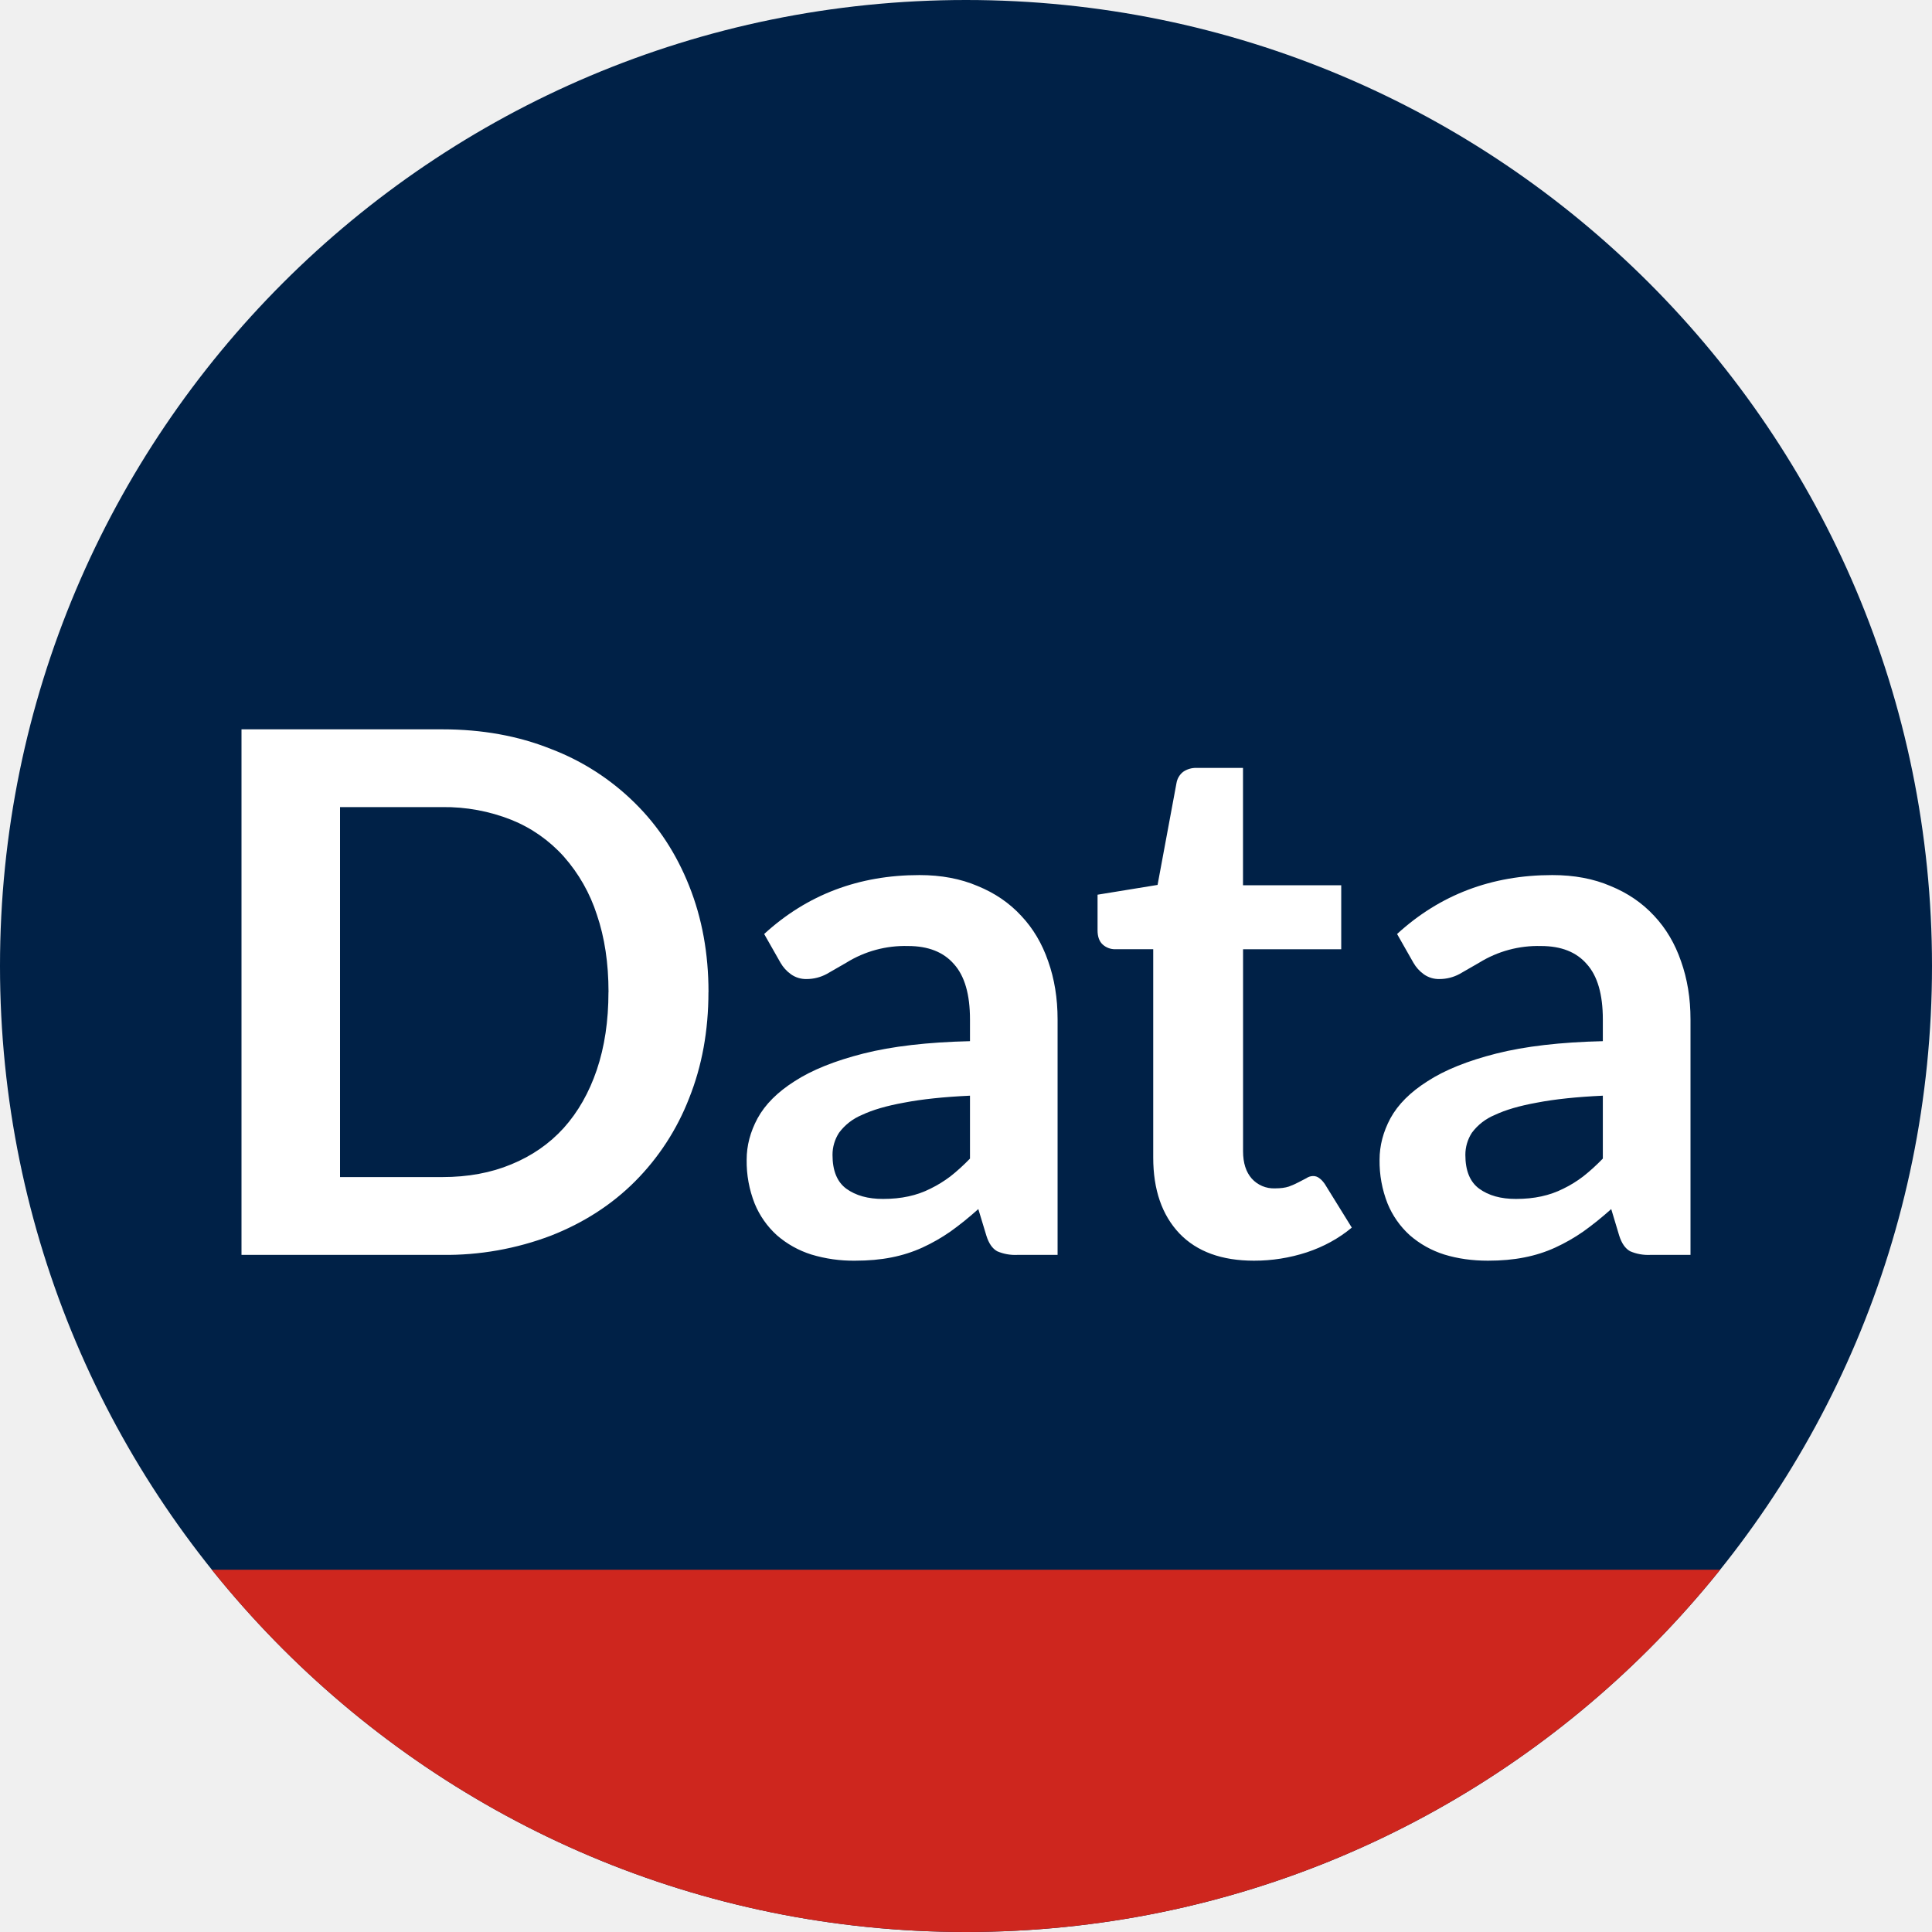
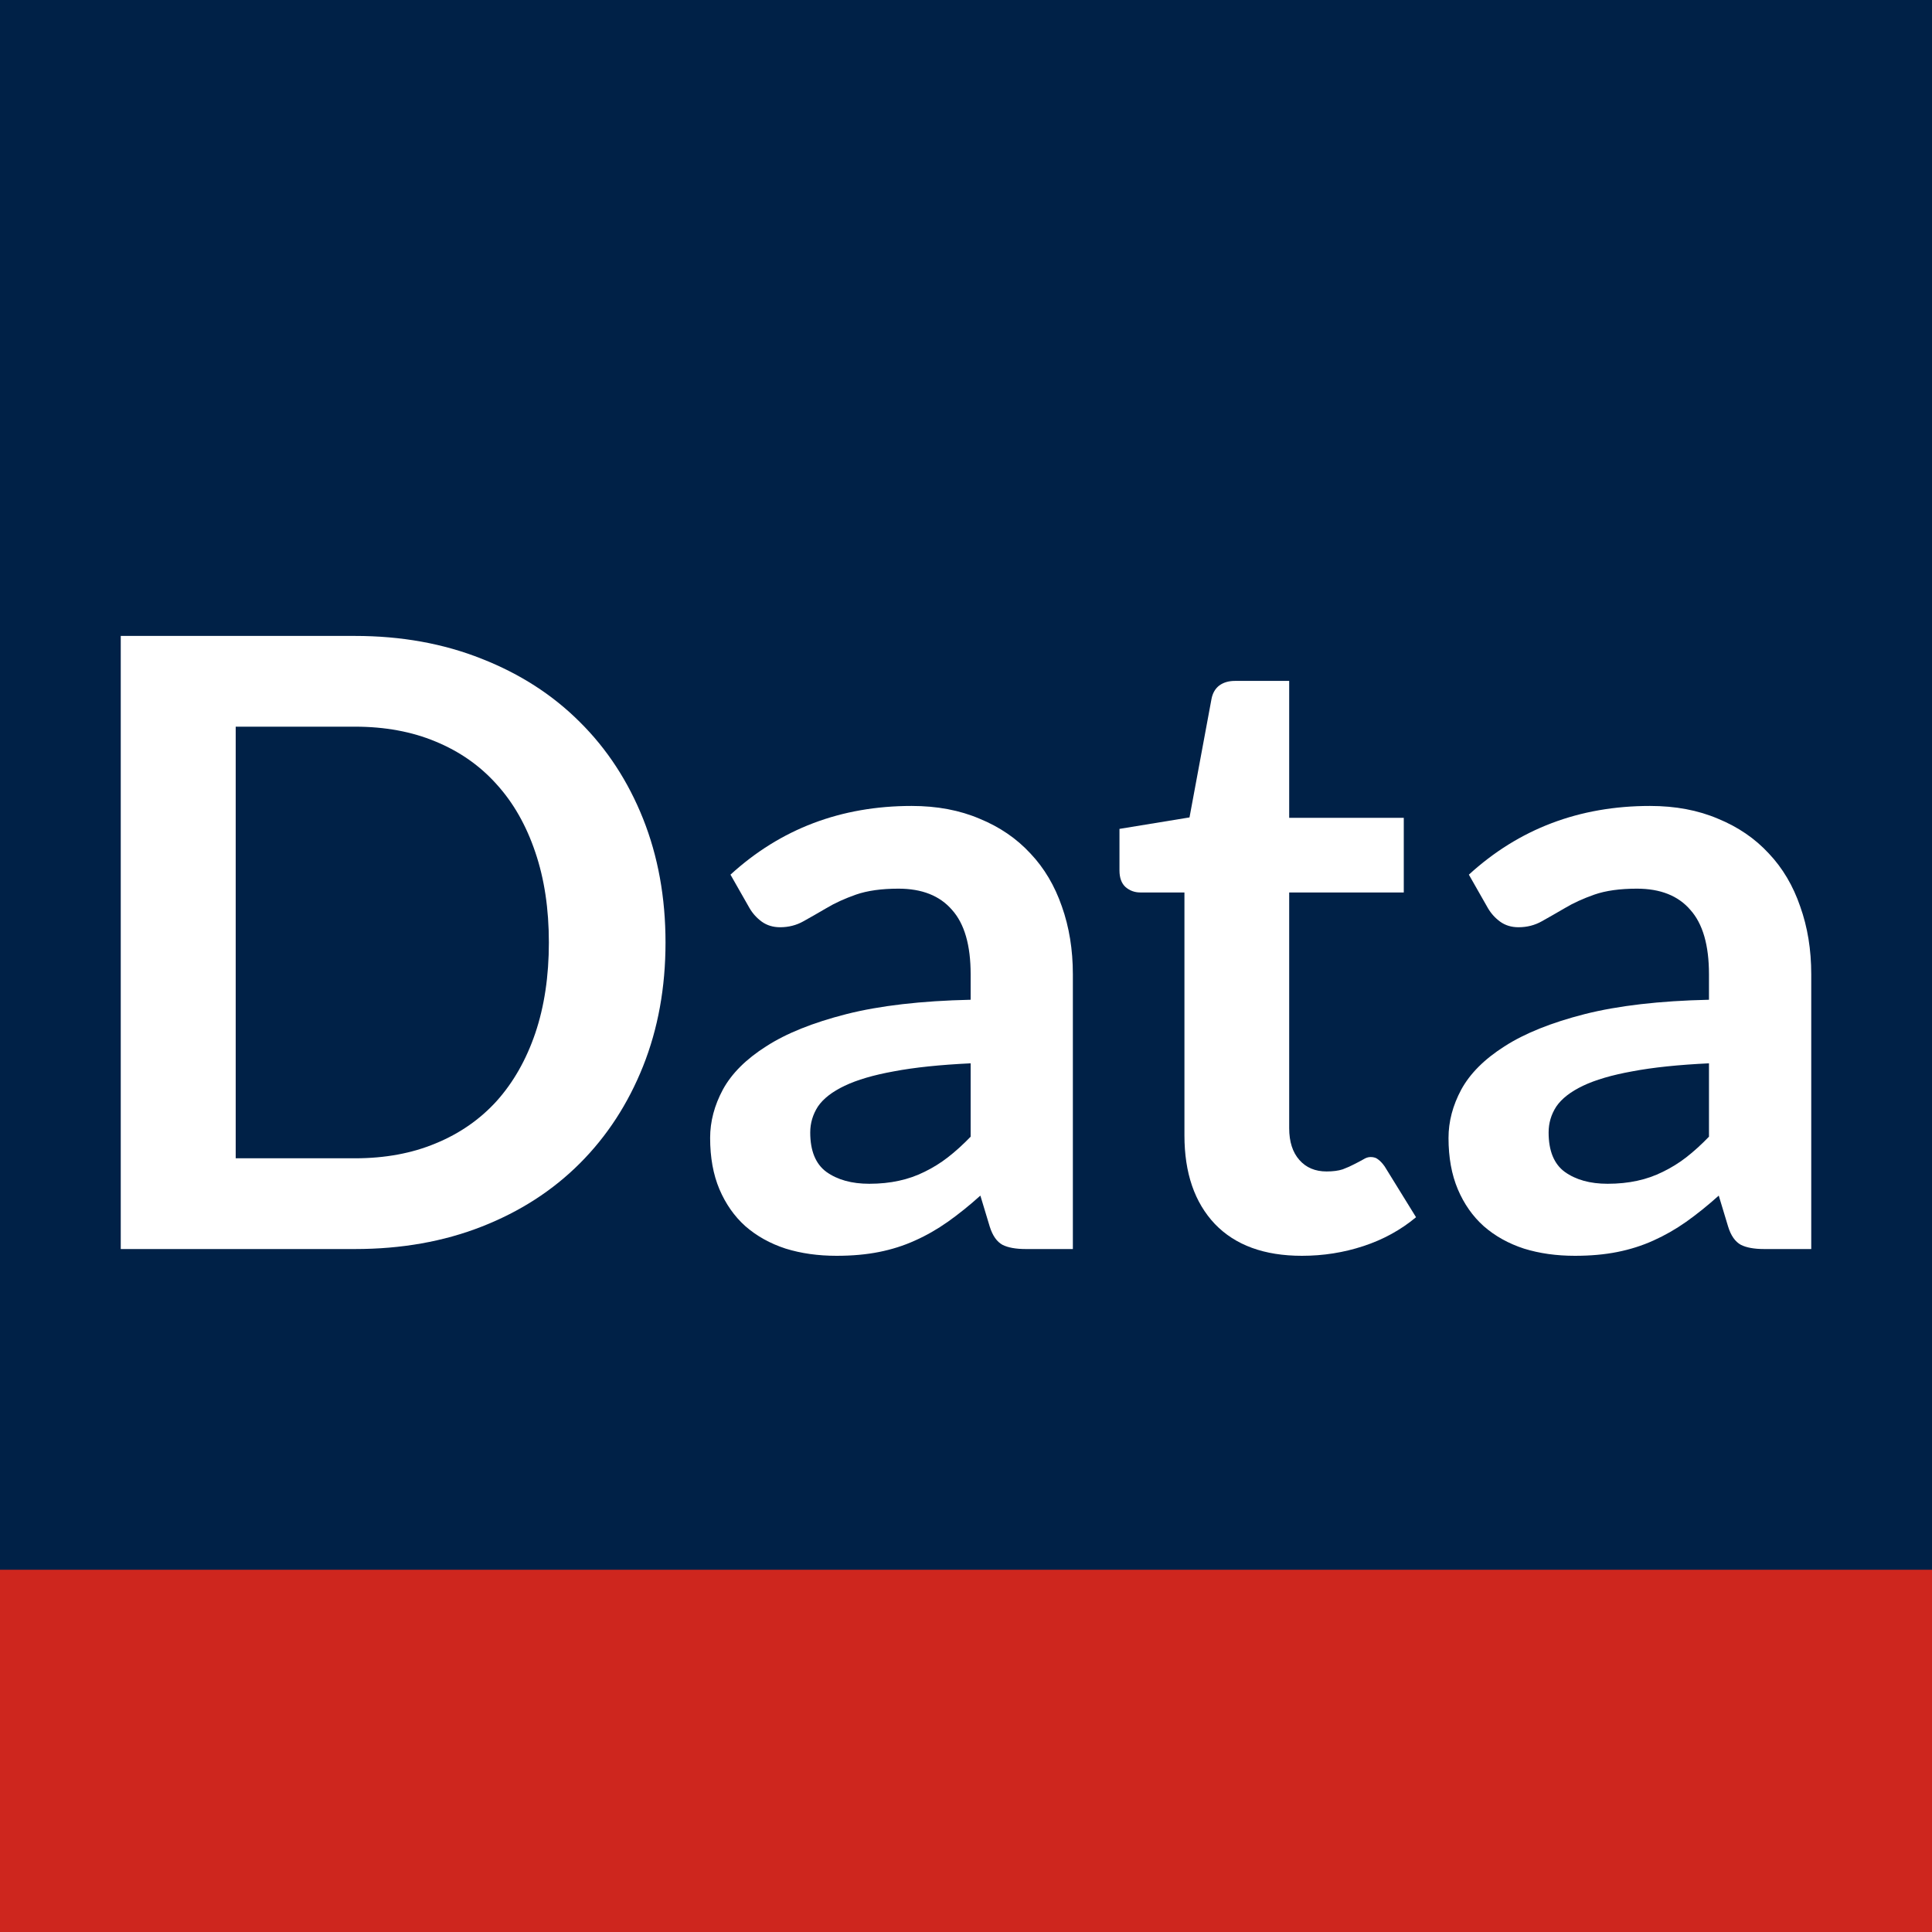
- <svg xmlns="http://www.w3.org/2000/svg" width="32" height="32" fill="none" viewBox="0 0 32 32">
-   <circle cx="16" cy="16" r="16" fill="#002147" />
-   <mask id="a" width="32" height="32" x="0" y="0" maskUnits="userSpaceOnUse" style="mask-type:alpha">
-     <circle cx="16" cy="16" r="16" fill="#002147" />
-   </mask>
-   <g mask="url(#a)">
-     <path fill="#ce261e" d="M0 26h32v6H0z" />
-   </g>
-   <path fill="#fff" d="M11.734 16.433q0 .957-.32 1.757a4 4 0 0 1-.897 1.379q-.578.578-1.391.897a4.9 4.9 0 0 1-1.801.319H4V12.08h3.325q.988 0 1.8.325a4 4 0 0 1 1.392.897q.579.57.898 1.372.32.801.32 1.758m-1.656 0q0-.717-.193-1.282a2.7 2.7 0 0 0-.548-.963 2.34 2.34 0 0 0-.868-.608 3 3 0 0 0-1.144-.211H5.632v6.128h1.693q.639 0 1.144-.211.512-.21.868-.602.356-.397.548-.963.193-.571.193-1.288m7.439 4.353h-.668a.75.75 0 0 1-.332-.06q-.12-.066-.18-.26l-.133-.439q-.234.21-.463.373a3 3 0 0 1-.464.265q-.242.11-.512.163-.271.054-.603.054a2.4 2.4 0 0 1-.723-.102 1.6 1.6 0 0 1-.572-.32 1.45 1.45 0 0 1-.367-.523 1.9 1.9 0 0 1-.133-.728q0-.35.181-.686.188-.344.614-.614.429-.278 1.139-.458t1.765-.205v-.36q0-.622-.265-.916-.26-.3-.76-.3a1.84 1.84 0 0 0-1.023.276l-.325.187a.7.7 0 0 1-.332.084.43.43 0 0 1-.259-.078.6.6 0 0 1-.175-.193l-.27-.475q1.065-.976 2.572-.976.54 0 .963.181.428.174.723.494.295.313.446.752.156.44.156.963zm-2.89-.927q.228 0 .42-.042.194-.042.362-.127a2 2 0 0 0 .332-.204q.162-.127.325-.295v-1.042q-.65.03-1.09.115-.435.078-.7.204a.9.9 0 0 0-.379.295.67.67 0 0 0-.108.367q0 .392.229.56.235.17.608.169m6.144 1.023q-.802 0-1.235-.451-.434-.458-.434-1.258v-3.45h-.627a.3.3 0 0 1-.21-.078q-.085-.078-.085-.235v-.59l.994-.162.313-1.685a.3.3 0 0 1 .109-.187.37.37 0 0 1 .223-.066h.77v1.944h1.627v1.06h-1.626v3.346q0 .289.144.452a.49.49 0 0 0 .386.162q.138 0 .229-.03.096-.036.162-.072l.127-.066a.2.2 0 0 1 .108-.036.16.16 0 0 1 .108.036q.044.03.09.096l.447.722q-.325.27-.747.41a2.8 2.8 0 0 1-.874.138M28 20.785h-.669a.75.75 0 0 1-.33-.06q-.121-.066-.182-.26l-.132-.439q-.235.21-.464.373a3 3 0 0 1-.464.265q-.24.11-.512.163-.27.054-.602.054-.391 0-.723-.102a1.6 1.6 0 0 1-.572-.32 1.45 1.45 0 0 1-.367-.523 1.9 1.9 0 0 1-.133-.728q0-.35.18-.686.188-.344.615-.614.428-.278 1.139-.458.71-.18 1.764-.205v-.36q0-.622-.265-.916-.258-.3-.759-.3a1.85 1.85 0 0 0-1.024.276q-.174.102-.325.187a.7.7 0 0 1-.331.084.43.43 0 0 1-.26-.078.6.6 0 0 1-.174-.193l-.27-.475q1.065-.976 2.571-.976.543 0 .964.181.427.174.723.494.294.313.445.752.157.44.157.963zm-2.891-.927q.229 0 .421-.042.194-.042.362-.127.174-.084.331-.204.162-.127.325-.295v-1.042q-.65.03-1.09.115-.434.078-.699.204a.9.9 0 0 0-.38.295.67.67 0 0 0-.108.367q0 .392.23.56.234.17.608.169" />
+ <svg xmlns="http://www.w3.org/2000/svg" width="32" height="32" viewBox="0 0 32 32" fill="none">
+   <rect width="32" height="32" fill="#002147" />
+   <path d="M11.023 15.611C11.023 16.355 10.899 17.039 10.651 17.661C10.402 18.284 10.053 18.82 9.604 19.269C9.154 19.719 8.613 20.068 7.98 20.316C7.348 20.564 6.647 20.688 5.879 20.688H2V10.533H5.879C6.647 10.533 7.348 10.66 7.98 10.912C8.613 11.161 9.154 11.509 9.604 11.959C10.053 12.404 10.402 12.937 10.651 13.56C10.899 14.183 11.023 14.866 11.023 15.611ZM9.091 15.611C9.091 15.053 9.016 14.555 8.866 14.115C8.716 13.67 8.503 13.296 8.226 12.991C7.95 12.682 7.612 12.446 7.214 12.282C6.821 12.118 6.376 12.036 5.879 12.036H3.904V19.185H5.879C6.376 19.185 6.821 19.103 7.214 18.939C7.612 18.776 7.95 18.541 8.226 18.237C8.503 17.928 8.716 17.553 8.866 17.113C9.016 16.669 9.091 16.168 9.091 15.611Z" fill="white" />
+   <path d="M17.77 20.688H16.99C16.826 20.688 16.697 20.665 16.604 20.618C16.51 20.566 16.44 20.466 16.393 20.316L16.238 19.803C16.056 19.967 15.875 20.112 15.697 20.238C15.524 20.36 15.344 20.463 15.156 20.547C14.969 20.632 14.77 20.695 14.559 20.737C14.348 20.779 14.114 20.8 13.856 20.8C13.552 20.8 13.271 20.761 13.013 20.681C12.755 20.597 12.533 20.473 12.345 20.309C12.162 20.145 12.02 19.941 11.916 19.698C11.813 19.454 11.762 19.171 11.762 18.848C11.762 18.576 11.832 18.31 11.973 18.047C12.118 17.781 12.357 17.542 12.69 17.331C13.022 17.116 13.465 16.938 14.018 16.797C14.57 16.657 15.257 16.577 16.077 16.559V16.137C16.077 15.655 15.974 15.299 15.768 15.07C15.566 14.836 15.271 14.719 14.882 14.719C14.601 14.719 14.367 14.752 14.179 14.817C13.992 14.883 13.828 14.957 13.687 15.042C13.552 15.121 13.425 15.194 13.308 15.259C13.191 15.325 13.062 15.358 12.921 15.358C12.804 15.358 12.704 15.327 12.619 15.267C12.535 15.206 12.467 15.131 12.415 15.042L12.099 14.487C12.928 13.729 13.929 13.349 15.1 13.349C15.521 13.349 15.896 13.42 16.224 13.56C16.557 13.696 16.838 13.888 17.067 14.136C17.297 14.379 17.47 14.672 17.588 15.014C17.709 15.355 17.77 15.73 17.77 16.137V20.688ZM14.397 19.607C14.575 19.607 14.739 19.59 14.889 19.557C15.039 19.525 15.18 19.475 15.311 19.41C15.447 19.344 15.575 19.265 15.697 19.171C15.824 19.073 15.95 18.958 16.077 18.827V17.612C15.571 17.636 15.147 17.68 14.805 17.745C14.467 17.806 14.196 17.886 13.99 17.984C13.783 18.083 13.636 18.197 13.547 18.328C13.463 18.459 13.42 18.602 13.42 18.757C13.42 19.061 13.509 19.279 13.687 19.41C13.87 19.541 14.107 19.607 14.397 19.607Z" fill="white" />
+   <path d="M21.564 20.8C20.941 20.8 20.461 20.625 20.123 20.274C19.786 19.918 19.618 19.429 19.618 18.806V14.782H18.887C18.793 14.782 18.711 14.752 18.641 14.691C18.575 14.63 18.542 14.539 18.542 14.417V13.729L19.702 13.539L20.067 11.573C20.086 11.479 20.128 11.406 20.194 11.355C20.264 11.303 20.351 11.278 20.454 11.278H21.353V13.546H23.251V14.782H21.353V18.686C21.353 18.911 21.41 19.087 21.522 19.213C21.634 19.34 21.784 19.403 21.972 19.403C22.079 19.403 22.169 19.391 22.239 19.368C22.314 19.34 22.377 19.311 22.428 19.284C22.485 19.255 22.534 19.23 22.576 19.206C22.618 19.178 22.66 19.164 22.703 19.164C22.754 19.164 22.796 19.178 22.829 19.206C22.862 19.23 22.897 19.267 22.934 19.319L23.454 20.161C23.201 20.372 22.911 20.531 22.583 20.639C22.255 20.747 21.916 20.8 21.564 20.8Z" fill="white" />
+   <path d="M30 20.688H29.22C29.056 20.688 28.927 20.665 28.834 20.618C28.74 20.566 28.669 20.466 28.623 20.316L28.468 19.803C28.285 19.967 28.105 20.112 27.927 20.238C27.754 20.36 27.573 20.463 27.386 20.547C27.198 20.632 26.999 20.695 26.788 20.737C26.578 20.779 26.343 20.8 26.086 20.8C25.781 20.8 25.5 20.761 25.242 20.681C24.985 20.597 24.762 20.473 24.575 20.309C24.392 20.145 24.249 19.941 24.146 19.698C24.043 19.454 23.992 19.171 23.992 18.848C23.992 18.576 24.062 18.31 24.203 18.047C24.348 17.781 24.587 17.542 24.919 17.331C25.252 17.116 25.695 16.938 26.247 16.797C26.8 16.657 27.487 16.577 28.306 16.559V16.137C28.306 15.655 28.203 15.299 27.997 15.07C27.796 14.836 27.501 14.719 27.112 14.719C26.831 14.719 26.596 14.752 26.409 14.817C26.222 14.883 26.058 14.957 25.917 15.042C25.781 15.121 25.655 15.194 25.538 15.259C25.421 15.325 25.292 15.358 25.151 15.358C25.034 15.358 24.933 15.327 24.849 15.267C24.765 15.206 24.697 15.131 24.645 15.042L24.329 14.487C25.158 13.729 26.158 13.349 27.33 13.349C27.751 13.349 28.126 13.42 28.454 13.56C28.787 13.696 29.068 13.888 29.297 14.136C29.527 14.379 29.7 14.672 29.817 15.014C29.939 15.355 30 15.73 30 16.137V20.688ZM26.627 19.607C26.805 19.607 26.969 19.59 27.119 19.557C27.269 19.525 27.409 19.475 27.54 19.41C27.676 19.344 27.805 19.265 27.927 19.171C28.053 19.073 28.18 18.958 28.306 18.827V17.612C27.8 17.636 27.377 17.68 27.035 17.745C26.697 17.806 26.425 17.886 26.219 17.984C26.013 18.083 25.866 18.197 25.777 18.328C25.692 18.459 25.65 18.602 25.65 18.757C25.65 19.061 25.739 19.279 25.917 19.41C26.1 19.541 26.336 19.607 26.627 19.607Z" fill="white" />
+   <rect y="26" width="32" height="6" fill="#CE261E" />
</svg>
